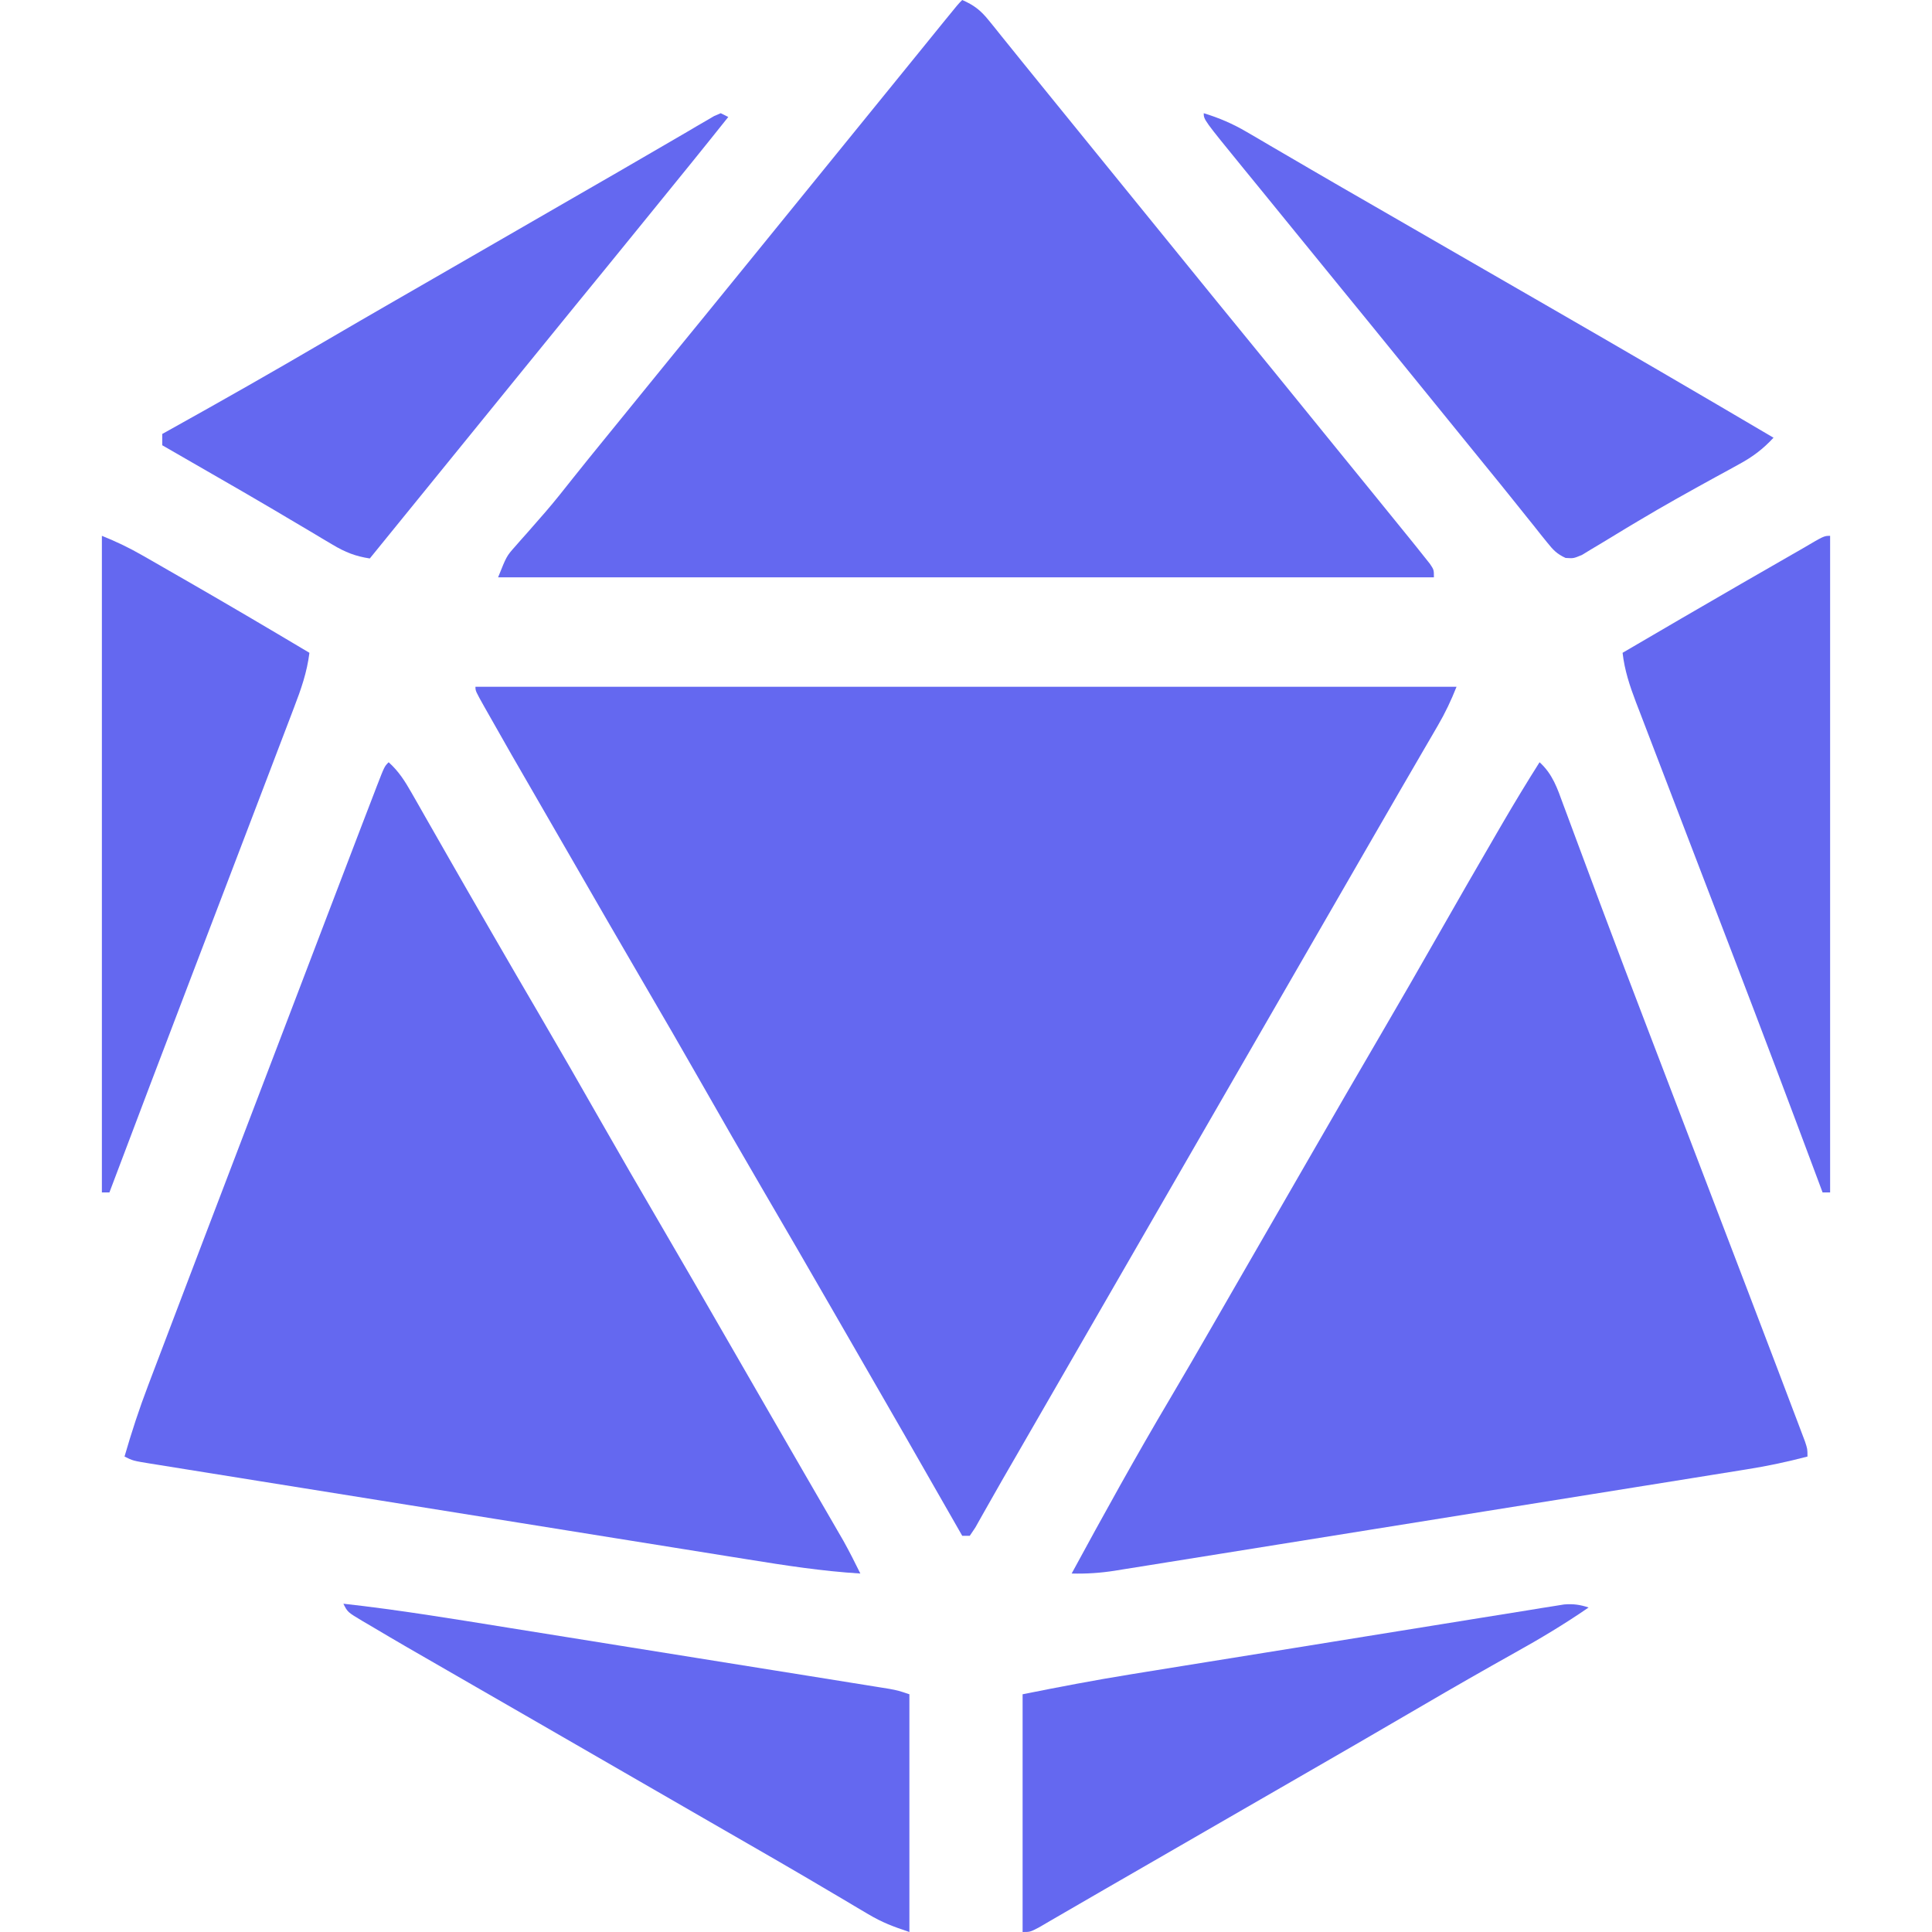
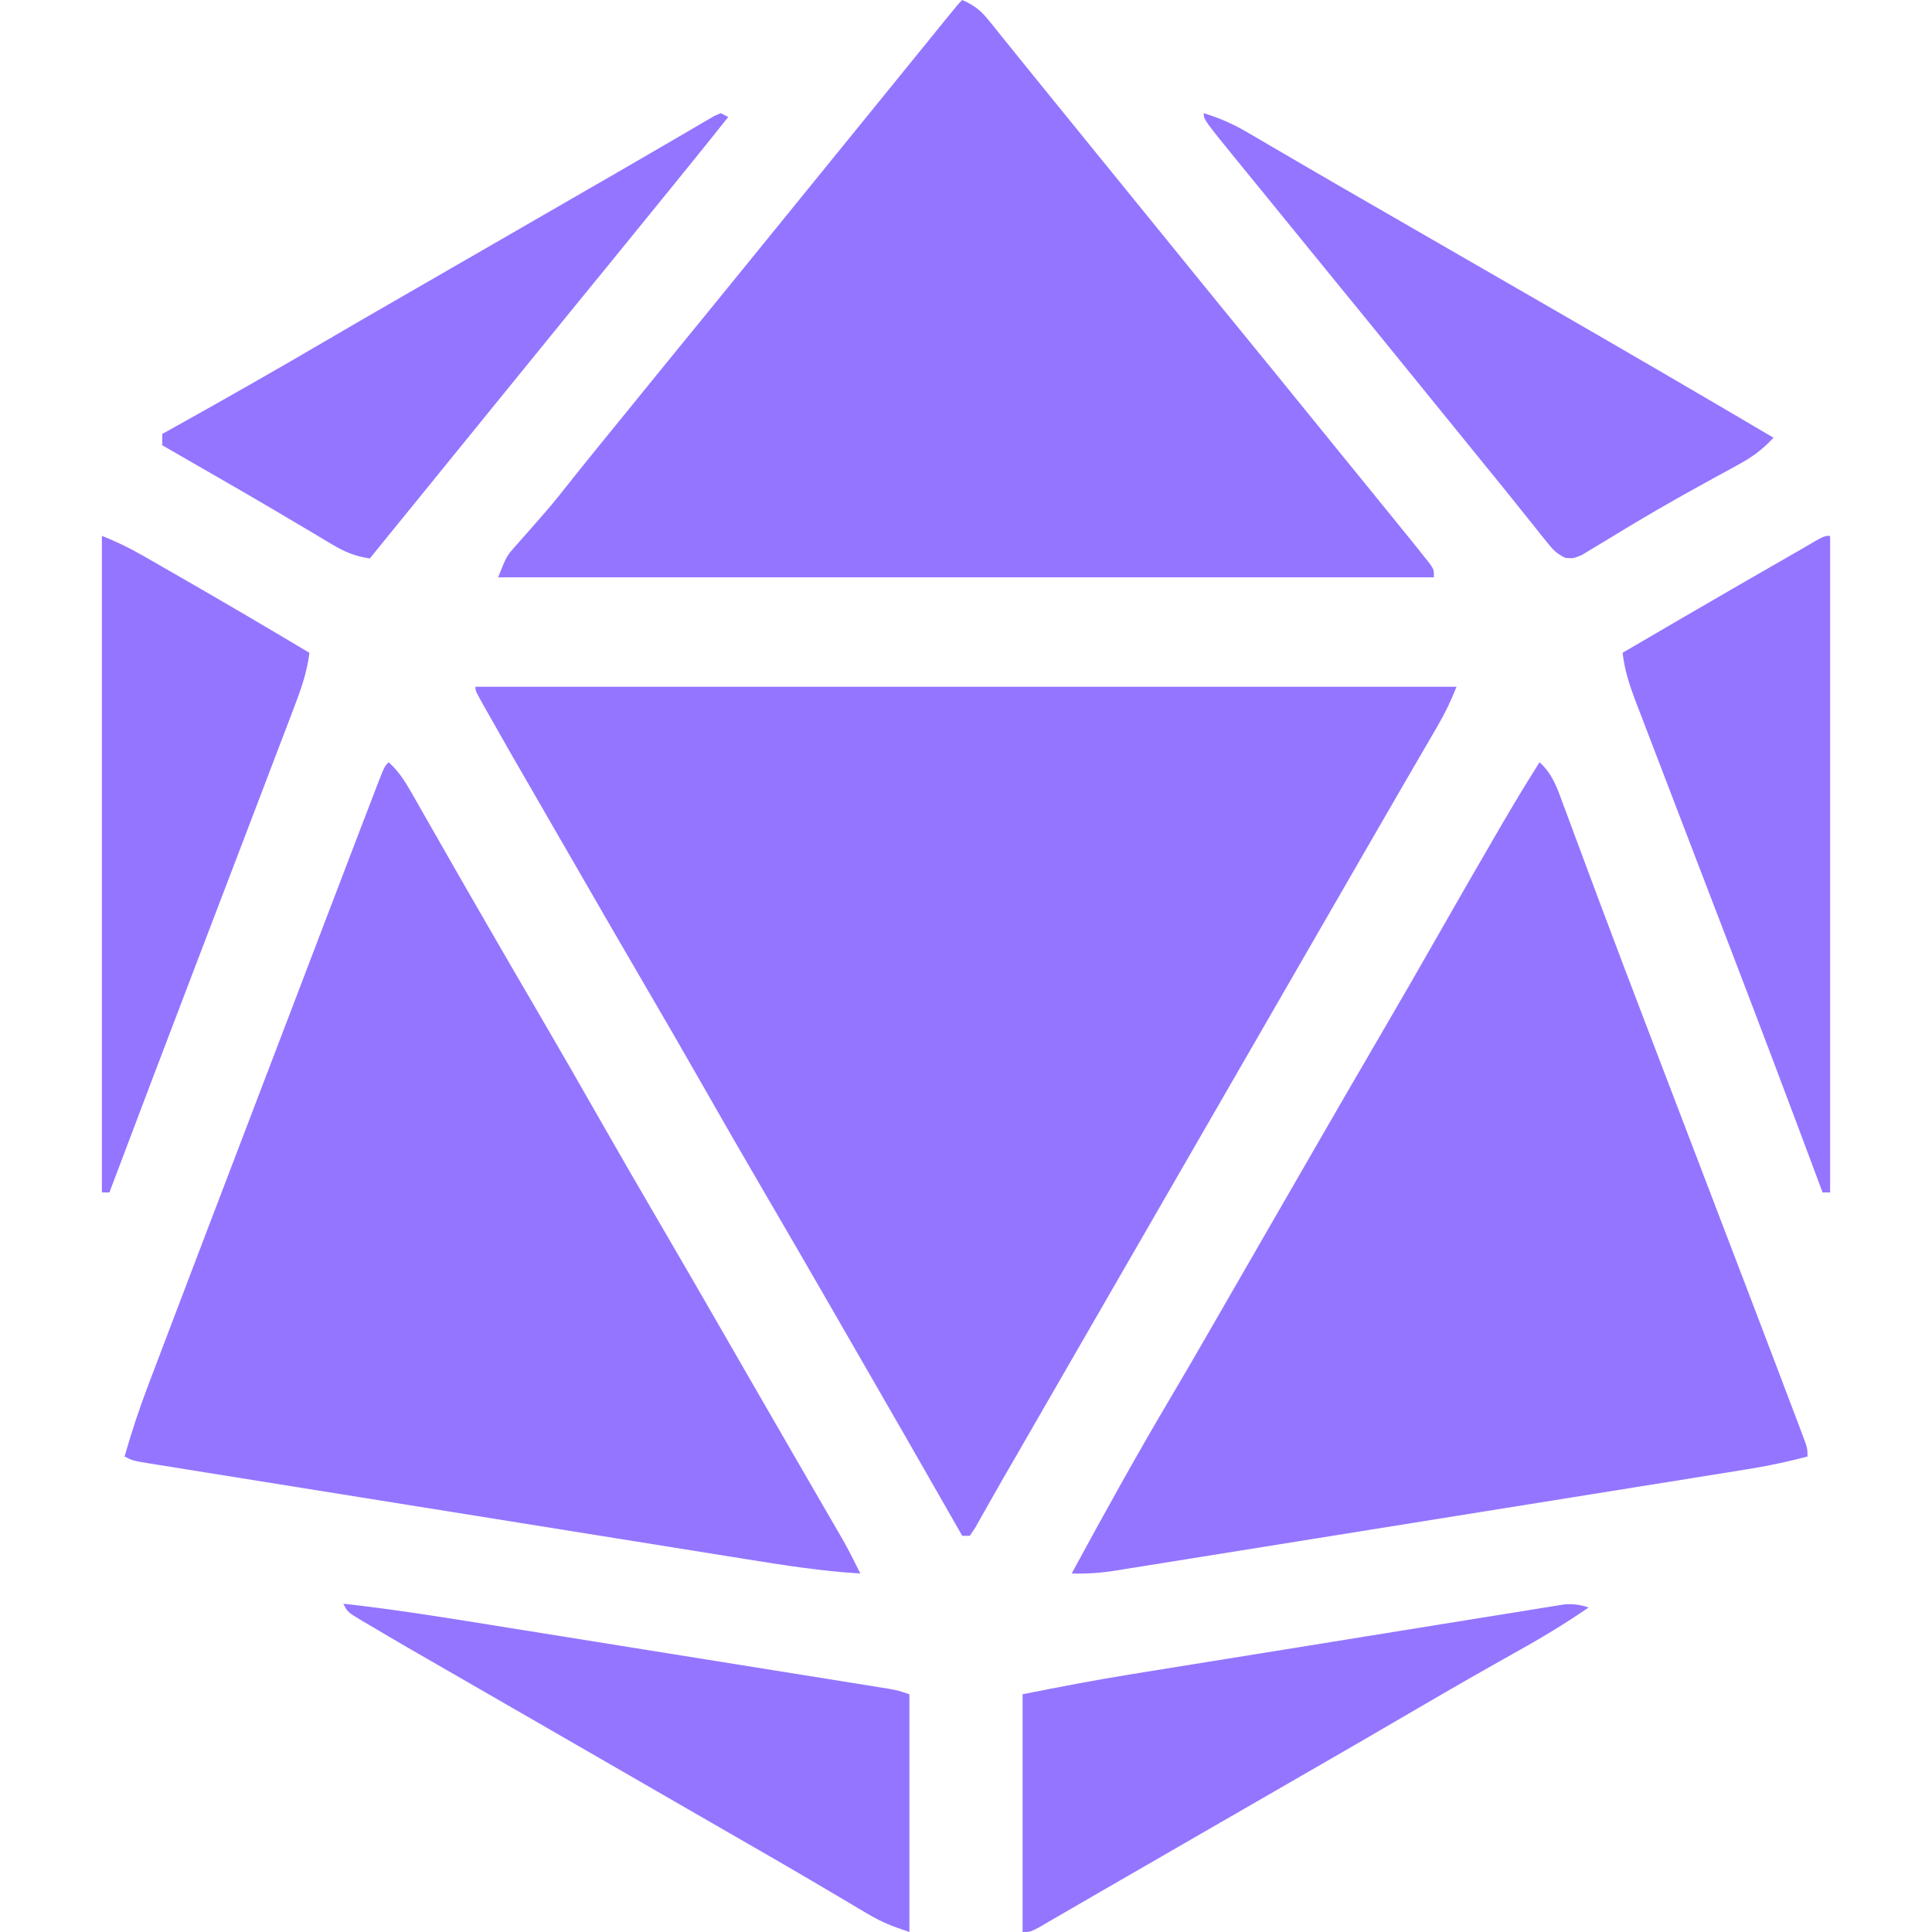
- <svg xmlns="http://www.w3.org/2000/svg" width="512" height="512" viewBox="0 0 512 512" fill="none">
-   <path d="M126 182C211.8 182 297.6 182 386 182C384.507 185.733 383.049 188.83 381.051 192.262C380.458 193.285 379.865 194.307 379.254 195.361C378.613 196.459 377.973 197.557 377.312 198.688C376.638 199.849 375.963 201.012 375.289 202.174C373.889 204.587 372.487 207 371.084 209.412C367.875 214.933 364.689 220.467 361.5 226C360.25 228.167 359 230.333 357.75 232.5C357.131 233.572 356.512 234.645 355.875 235.75C334 273.667 312.125 311.583 290.25 349.5C289.631 350.574 289.011 351.647 288.373 352.753C287.13 354.909 285.886 357.064 284.643 359.219C281.755 364.223 278.868 369.228 275.983 374.233C274.974 375.983 273.964 377.734 272.955 379.484C271.698 381.664 270.442 383.844 269.186 386.023C268.038 388.014 266.887 390.003 265.734 391.991C264.503 394.128 263.285 396.273 262.078 398.423C261.454 399.523 260.83 400.624 260.188 401.758C259.624 402.762 259.061 403.766 258.48 404.801C257.748 405.89 257.748 405.89 257 407C256.34 407 255.68 407 255 407C254.391 405.932 254.391 405.932 253.769 404.842C244.51 388.612 235.212 372.405 225.863 356.227C223.98 352.965 222.099 349.701 220.219 346.438C214.196 335.983 208.155 325.54 202.062 315.125C196.641 305.855 191.298 296.542 185.981 287.212C180.78 278.087 175.52 268.999 170.217 259.933C164.071 249.424 157.994 238.876 151.917 228.326C149.959 224.929 147.998 221.535 146.035 218.141C134.821 198.742 134.821 198.742 129.562 189.438C129.191 188.782 128.819 188.127 128.436 187.453C126 183.12 126 183.12 126 182Z" fill="#6468F0" />
-   <path d="M255 0C258.088 1.346 259.89 2.735 261.996 5.352C262.548 6.03 263.1 6.708 263.668 7.406C264.252 8.139 264.836 8.871 265.438 9.625C266.053 10.385 266.668 11.145 267.302 11.928C268.582 13.508 269.858 15.091 271.132 16.676C273.398 19.494 275.681 22.298 277.965 25.101C280.111 27.736 282.251 30.376 284.391 33.016C287.092 36.346 289.796 39.673 292.5 43C293.583 44.333 294.667 45.667 295.75 47C296.554 47.99 296.554 47.99 297.375 49C302.25 55 302.25 55 303.876 57.001C304.956 58.331 306.036 59.66 307.116 60.989C309.875 64.384 312.633 67.78 315.391 71.176C320.085 76.957 324.781 82.739 329.5 88.5C334.79 94.957 340.049 101.439 345.311 107.919C347.502 110.618 349.693 113.315 351.885 116.013C352.961 117.336 354.036 118.66 355.111 119.983C357.891 123.407 360.674 126.828 363.461 130.246C366.649 134.158 369.829 138.075 373 142C373.782 142.968 374.565 143.936 375.371 144.934C376.012 145.739 376.652 146.545 377.312 147.375C377.845 148.043 378.377 148.71 378.926 149.398C380 151 380 151 380 153C298.16 153 216.32 153 132 153C134.249 147.378 134.249 147.378 136.539 144.801C137.033 144.237 137.526 143.673 138.035 143.092C138.56 142.505 139.084 141.918 139.625 141.312C140.724 140.057 141.822 138.801 142.918 137.543C143.451 136.934 143.984 136.324 144.533 135.697C147.055 132.78 149.437 129.758 151.828 126.734C154.588 123.26 157.387 119.817 160.188 116.375C160.74 115.696 161.293 115.016 161.862 114.316C163 112.917 164.138 111.518 165.277 110.119C166.989 108.014 168.7 105.907 170.41 103.801C175.808 97.153 181.214 90.511 186.641 83.887C191.21 78.295 195.759 72.687 200.311 67.081C203.04 63.72 205.77 60.36 208.5 57C209.583 55.667 210.667 54.333 211.75 53C218.25 45 224.75 37 231.25 29C232.056 28.008 232.056 28.008 232.878 26.996C233.951 25.675 235.025 24.354 236.099 23.033C238.958 19.514 241.816 15.994 244.672 12.473C245.271 11.735 245.869 10.997 246.486 10.236C247.642 8.812 248.797 7.388 249.951 5.963C253.888 1.112 253.888 1.112 255 0Z" fill="#6468F0" />
-   <path d="M408 202C411.472 205.157 412.697 208.881 414.273 213.203C414.589 214.047 414.904 214.891 415.229 215.76C415.919 217.608 416.606 219.457 417.289 221.308C418.784 225.357 420.297 229.399 421.809 233.441C422.618 235.605 423.426 237.77 424.233 239.934C428.411 251.128 432.67 262.291 436.939 273.45C438.258 276.895 439.575 280.341 440.891 283.786C443.133 289.655 445.377 295.523 447.62 301.391C451.38 311.226 455.139 321.061 458.897 330.896C460.2 334.308 461.505 337.719 462.81 341.13C465.213 347.418 467.609 353.708 470 360C470.428 361.124 470.855 362.247 471.296 363.405C472.571 366.759 473.841 370.116 475.109 373.473C475.697 375.017 475.697 375.017 476.296 376.592C476.83 378.009 476.83 378.009 477.374 379.453C477.689 380.286 478.004 381.118 478.329 381.975C479 384 479 384 479 386C473.761 387.366 468.556 388.496 463.207 389.341C462.465 389.462 461.723 389.582 460.959 389.705C458.497 390.103 456.035 390.496 453.572 390.889C451.797 391.175 450.022 391.461 448.248 391.747C443.445 392.521 438.641 393.29 433.837 394.059C429.823 394.701 425.81 395.346 421.796 395.99C412.33 397.51 402.862 399.027 393.395 400.541C383.63 402.103 373.867 403.67 364.104 405.241C355.715 406.591 347.325 407.936 338.934 409.279C333.926 410.081 328.918 410.884 323.91 411.69C319.205 412.448 314.498 413.201 309.791 413.951C308.065 414.227 306.338 414.504 304.613 414.783C302.255 415.164 299.897 415.539 297.539 415.913C296.858 416.024 296.176 416.135 295.475 416.25C291.612 416.855 287.908 417.105 284 417C292.471 401.4 301.054 385.852 310.112 370.583C313.853 364.272 317.524 357.92 321.188 351.562C321.826 350.455 322.464 349.348 323.121 348.207C324.429 345.937 325.737 343.666 327.044 341.395C330.193 335.928 333.347 330.464 336.5 325C340.264 318.478 344.026 311.955 347.785 305.43C353.807 294.978 359.847 284.537 365.938 274.125C371.013 265.447 376.022 256.734 381 248C386.191 238.894 391.41 229.806 396.688 220.75C397.251 219.781 397.815 218.811 398.396 217.812C401.509 212.483 404.7 207.216 408 202Z" fill="#6468F0" />
-   <path d="M103 202C105.656 204.4 107.28 206.964 109.047 210.066C109.932 211.611 109.932 211.611 110.834 213.186C111.466 214.3 112.099 215.415 112.75 216.562C113.419 217.733 114.088 218.902 114.758 220.072C116.15 222.504 117.539 224.937 118.927 227.371C122.12 232.966 125.342 238.545 128.562 244.125C129.184 245.202 129.805 246.28 130.445 247.389C134.585 254.566 138.754 261.724 142.938 268.875C148.359 278.145 153.702 287.458 159.019 296.788C164.22 305.913 169.48 315.001 174.783 324.067C180.938 334.591 187.024 345.154 193.109 355.718C195.614 360.066 198.122 364.413 200.63 368.759C201.87 370.908 203.109 373.057 204.348 375.206C207.268 380.269 210.19 385.33 213.12 390.388C214.499 392.768 215.877 395.149 217.255 397.531C218.224 399.205 219.195 400.878 220.166 402.551C221.051 404.08 221.051 404.08 221.953 405.641C222.47 406.533 222.988 407.425 223.521 408.345C225.105 411.188 226.565 414.079 228 417C217.905 416.384 208.025 414.852 198.054 413.24C196.273 412.956 194.491 412.671 192.709 412.388C187.905 411.621 183.103 410.849 178.3 410.076C173.266 409.266 168.231 408.461 163.196 407.655C154.755 406.303 146.314 404.947 137.873 403.589C128.108 402.019 118.342 400.453 108.575 398.891C99.172 397.387 89.77 395.879 80.367 394.369C76.367 393.727 72.366 393.086 68.365 392.446C63.665 391.694 58.965 390.938 54.265 390.18C52.538 389.902 50.81 389.625 49.082 389.35C46.731 388.974 44.381 388.595 42.031 388.214C41.341 388.105 40.651 387.996 39.94 387.883C35.228 387.114 35.228 387.114 33 386C34.847 379.599 36.895 373.336 39.273 367.113C39.747 365.863 39.747 365.863 40.23 364.587C41.275 361.827 42.325 359.07 43.375 356.312C44.129 354.326 44.882 352.34 45.636 350.353C48.085 343.9 50.542 337.45 53 331C53.622 329.368 53.622 329.368 54.256 327.703C59.461 314.044 64.677 300.389 69.897 286.736C72.946 278.759 75.993 270.78 79.037 262.8C80.227 259.68 81.418 256.559 82.608 253.439C83.972 249.865 85.335 246.291 86.698 242.717C89.46 235.476 92.226 228.237 95 221C95.355 220.072 95.711 219.144 96.077 218.188C97.061 215.62 98.049 213.054 99.039 210.488C99.328 209.735 99.616 208.981 99.914 208.204C101.885 203.115 101.885 203.115 103 202Z" fill="#6468F0" />
-   <path d="M27 142C30.906 143.562 34.219 145.163 37.84 147.238C38.976 147.888 40.112 148.538 41.282 149.207C42.501 149.909 43.719 150.611 44.938 151.312C46.186 152.029 47.434 152.745 48.683 153.461C59.847 159.874 70.942 166.405 82 173C81.355 178.179 79.784 182.662 77.922 187.496C77.603 188.336 77.285 189.177 76.956 190.042C75.893 192.843 74.821 195.64 73.75 198.438C72.992 200.429 72.234 202.42 71.477 204.412C69.424 209.809 67.363 215.203 65.301 220.597C63.095 226.367 60.894 232.139 58.691 237.91C56.008 244.941 53.324 251.971 50.637 259C43.381 277.983 36.172 296.985 29 316C28.34 316 27.68 316 27 316C27 258.58 27 201.16 27 142Z" fill="#6468F0" />
-   <path d="M485 142C485 199.42 485 256.84 485 316C484.34 316 483.68 316 483 316C482.64 315.034 482.28 314.069 481.909 313.074C474.44 293.059 466.903 273.071 459.25 253.125C458.505 251.181 457.76 249.237 457.014 247.293C453.8 238.908 450.585 230.522 447.365 222.139C445.145 216.358 442.931 210.575 440.72 204.79C439.871 202.57 439.019 200.351 438.166 198.133C436.979 195.047 435.799 191.96 434.621 188.871C434.268 187.958 433.915 187.044 433.551 186.103C431.894 181.738 430.537 177.673 430 173C440.413 166.911 450.825 160.822 461.277 154.801C461.869 154.46 462.46 154.119 463.069 153.768C465.947 152.111 468.826 150.455 471.707 148.801C472.748 148.201 473.79 147.602 474.863 146.984C476.244 146.191 476.244 146.191 477.654 145.382C483.396 142 483.396 142 485 142Z" fill="#6468F0" />
-   <path d="M319 30C323.109 31.258 326.654 32.78 330.359 34.949C331.379 35.542 332.399 36.135 333.449 36.746C335.083 37.707 335.083 37.707 336.75 38.688C337.907 39.363 339.065 40.037 340.223 40.711C342.626 42.11 345.027 43.512 347.428 44.916C352.938 48.135 358.47 51.315 364 54.5C366.167 55.75 368.333 57 370.5 58.25C372.109 59.178 372.109 59.178 373.75 60.125C377 62 380.25 63.875 383.5 65.75C384.573 66.369 385.645 66.988 386.75 67.625C388.916 68.874 391.081 70.124 393.246 71.373C398.686 74.512 404.127 77.65 409.57 80.785C429.772 92.425 449.917 104.158 470 116C467.223 118.989 464.561 121.011 460.984 122.961C459.991 123.509 458.998 124.056 457.975 124.621C456.379 125.489 456.379 125.489 454.75 126.375C447.823 130.18 440.931 134.006 434.152 138.066C433.067 138.715 431.981 139.364 430.862 140.032C428.775 141.285 426.693 142.547 424.618 143.82C423.676 144.383 422.733 144.947 421.762 145.527C420.936 146.03 420.111 146.533 419.26 147.051C417 148 417 148 414.89 147.858C412.6 146.818 411.57 145.709 410.004 143.746C409.452 143.065 408.9 142.383 408.332 141.681C407.748 140.941 407.164 140.2 406.562 139.438C405.947 138.673 405.332 137.909 404.698 137.121C403.417 135.531 402.141 133.937 400.868 132.34C398.609 129.51 396.323 126.703 394.035 123.897C392.425 121.922 390.819 119.944 389.215 117.965C385.98 113.974 382.74 109.987 379.5 106C376.202 101.942 372.905 97.884 369.609 93.824C364.915 88.043 360.219 82.261 355.5 76.5C351.351 71.435 347.22 66.355 343.094 61.272C340.23 57.743 337.363 54.218 334.488 50.699C333.914 49.996 333.34 49.292 332.749 48.567C331.664 47.237 330.577 45.907 329.489 44.579C319 31.711 319 31.711 319 30Z" fill="#6468F0" />
-   <path d="M191 30C191.99 30.495 191.99 30.495 193 31C186.63 39.006 180.18 46.946 173.723 54.881C172.011 56.986 170.3 59.093 168.59 61.199C163.192 67.847 157.786 74.489 152.359 81.113C147.79 86.705 143.241 92.313 138.689 97.919C135.96 101.28 133.23 104.64 130.5 108C129.417 109.333 128.333 110.667 127.25 112C117.5 124 107.75 136 98 148C94.194 147.419 91.473 146.336 88.176 144.367C86.774 143.539 86.774 143.539 85.344 142.694C84.343 142.094 83.343 141.493 82.312 140.875C80.174 139.609 78.034 138.343 75.894 137.078C74.776 136.415 73.658 135.752 72.506 135.068C67.114 131.879 61.683 128.758 56.253 125.634C54.511 124.631 52.77 123.628 51.029 122.625C48.353 121.082 45.676 119.541 43 118C43 117.01 43 116.02 43 115C43.632 114.649 44.263 114.298 44.914 113.937C58.667 106.29 72.334 98.519 85.91 90.562C92.216 86.868 98.543 83.212 104.875 79.562C105.955 78.94 107.035 78.317 108.148 77.676C110.338 76.414 112.528 75.153 114.718 73.891C120.147 70.763 125.573 67.631 131 64.5C133.16 63.254 135.32 62.008 137.48 60.762C142.991 57.583 148.501 54.401 154.01 51.219C157.251 49.348 160.495 47.48 163.738 45.613C167.912 43.21 172.074 40.789 176.23 38.355C178.154 37.237 180.077 36.118 182 35C183.327 34.216 183.327 34.216 184.681 33.415C185.487 32.948 186.294 32.481 187.125 32C187.829 31.587 188.533 31.175 189.258 30.75C190.12 30.379 190.12 30.379 191 30Z" fill="#6468F0" />
-   <path d="M91 425C105.733 426.632 120.346 429.057 134.976 431.41C138.595 431.992 142.215 432.571 145.834 433.151C151.894 434.121 157.953 435.094 164.011 436.068C171.013 437.194 178.015 438.316 185.017 439.436C191.779 440.517 198.541 441.602 205.303 442.687C208.172 443.148 211.041 443.607 213.911 444.066C217.904 444.705 221.896 445.347 225.888 445.99C227.077 446.18 228.266 446.37 229.491 446.565C230.574 446.74 231.658 446.915 232.774 447.096C233.716 447.247 234.659 447.399 235.63 447.555C238 448 238 448 241 449C241 469.79 241 490.58 241 512C236.715 510.572 233.809 509.487 230.078 507.27C229.149 506.722 228.22 506.174 227.262 505.61C226.268 505.017 225.274 504.424 224.25 503.812C222.086 502.536 219.922 501.26 217.758 499.984C216.642 499.325 215.526 498.666 214.376 497.986C208.979 494.811 203.552 491.686 198.125 488.562C195.94 487.303 193.755 486.044 191.57 484.785C190.485 484.16 189.4 483.535 188.282 482.891C182.853 479.763 177.427 476.631 172 473.5C169.833 472.25 167.667 471 165.5 469.75C159 466 159 466 152.5 462.25C150.89 461.321 150.89 461.321 149.247 460.374C147.09 459.129 144.932 457.883 142.774 456.638C137.223 453.434 131.67 450.234 126.113 447.039C106.5 435.757 106.5 435.757 97.938 430.688C97.33 430.333 96.723 429.978 96.097 429.612C92.117 427.234 92.117 427.234 91 425Z" fill="#6468F0" />
-   <path d="M421 426C414.665 430.369 408.163 434.266 401.438 438C393.311 442.553 385.226 447.167 377.188 451.875C365.581 458.669 353.936 465.396 342.282 472.109C336.853 475.237 331.427 478.369 326 481.5C323.849 482.741 321.698 483.982 319.547 485.223C313.909 488.475 308.272 491.73 302.635 494.984C299.356 496.876 296.077 498.766 292.797 500.656C289.303 502.67 285.813 504.689 282.328 506.719C281.052 507.458 279.776 508.198 278.5 508.937C277.458 509.545 276.417 510.152 275.344 510.777C273 512 273 512 271 512C271 491.21 271 470.42 271 449C280.556 447.089 290.054 445.26 299.665 443.716C300.938 443.509 302.212 443.302 303.524 443.089C306.963 442.531 310.402 441.976 313.842 441.422C315.996 441.076 318.15 440.728 320.303 440.381C327.829 439.166 335.355 437.955 342.881 436.747C349.883 435.622 356.885 434.49 363.885 433.353C369.919 432.374 375.954 431.402 381.99 430.434C385.586 429.857 389.181 429.277 392.775 428.692C396.768 428.041 400.763 427.403 404.759 426.767C406.539 426.474 406.539 426.474 408.356 426.175C409.442 426.004 410.528 425.833 411.647 425.657C413.061 425.429 413.061 425.429 414.504 425.197C416.962 425.003 418.67 425.243 421 426Z" fill="#6468F0" />
+ <svg xmlns="http://www.w3.org/2000/svg" width="698" height="698" viewBox="0 0 698 698" fill="none">
+   <path d="M171.773 248.117C288.743 248.117 405.712 248.117 526.227 248.117C524.191 253.206 522.203 257.428 519.479 262.107C518.671 263.501 517.863 264.896 517.03 266.332C516.156 267.829 515.283 269.325 514.383 270.867C513.463 272.451 512.544 274.035 511.625 275.62C509.716 278.91 507.805 282.199 505.893 285.487C501.517 293.014 497.173 300.559 492.826 308.102C491.122 311.055 489.418 314.009 487.714 316.963C486.87 318.425 486.027 319.887 485.158 321.394C455.336 373.085 425.514 424.776 395.692 476.467C394.848 477.93 394.004 479.394 393.134 480.902C391.438 483.84 389.743 486.779 388.048 489.717C384.112 496.539 380.176 503.361 376.242 510.185C374.867 512.571 373.491 514.958 372.115 517.344C370.401 520.315 368.688 523.287 366.976 526.259C365.411 528.972 363.842 531.684 362.271 534.394C360.592 537.307 358.932 540.231 357.286 543.162C356.436 544.663 355.585 546.163 354.709 547.709C353.941 549.078 353.173 550.447 352.382 551.858C351.383 553.342 351.383 553.342 350.363 554.855C349.464 554.855 348.564 554.855 347.637 554.855C346.806 553.399 346.806 553.399 345.959 551.914C333.335 529.788 320.66 507.693 307.915 485.637C305.347 481.19 302.783 476.741 300.22 472.292C292.009 458.039 283.774 443.802 275.468 429.604C268.077 416.966 260.793 404.27 253.544 391.55C246.453 379.111 239.283 366.721 232.053 354.362C223.675 340.035 215.39 325.655 207.106 311.273C204.437 306.642 201.763 302.014 199.087 297.387C183.798 270.941 183.798 270.941 176.63 258.257C176.123 257.364 175.617 256.471 175.094 255.551C171.773 249.644 171.773 249.644 171.773 248.117Z" fill="#9475FF" />
+   <path d="M347.637 0C351.846 1.836 354.303 3.728 357.174 7.296C357.927 8.22 358.679 9.145 359.454 10.097C360.25 11.095 361.046 12.093 361.866 13.122C362.705 14.157 363.544 15.193 364.408 16.261C366.153 18.415 367.893 20.573 369.629 22.734C372.718 26.576 375.83 30.398 378.945 34.22C381.87 37.812 384.787 41.411 387.705 45.01C391.387 49.55 395.073 54.085 398.76 58.621C400.237 60.439 401.714 62.257 403.19 64.074C404.287 65.424 404.287 65.424 405.406 66.801C412.052 74.981 412.052 74.981 414.268 77.709C415.741 79.521 417.213 81.333 418.686 83.145C422.447 87.774 426.207 92.403 429.966 97.033C436.366 104.915 442.767 112.796 449.201 120.65C456.412 129.454 463.582 138.29 470.755 147.125C473.742 150.803 476.73 154.481 479.719 158.158C481.185 159.962 482.65 161.767 484.116 163.571C487.906 168.238 491.7 172.902 495.499 177.562C499.845 182.894 504.18 188.235 508.504 193.586C509.571 194.906 510.637 196.225 511.736 197.585C512.61 198.684 513.483 199.782 514.383 200.914C515.109 201.824 515.835 202.734 516.582 203.672C518.047 205.855 518.047 205.855 518.047 208.582C406.476 208.582 294.905 208.582 179.953 208.582C183.019 200.918 183.019 200.918 186.141 197.404C186.814 196.636 187.487 195.867 188.18 195.075C188.896 194.274 189.611 193.474 190.348 192.649C191.846 190.937 193.343 189.224 194.837 187.51C195.564 186.679 196.29 185.849 197.039 184.993C200.477 181.017 203.724 176.897 206.984 172.775C210.747 168.037 214.563 163.344 218.381 158.652C219.134 157.726 219.887 156.799 220.664 155.845C222.215 153.938 223.767 152.03 225.319 150.123C227.653 147.253 229.985 144.382 232.317 141.51C239.676 132.446 247.046 123.393 254.444 114.361C260.674 106.739 266.874 99.092 273.08 91.45C276.8 86.868 280.522 82.287 284.244 77.707C285.721 75.889 287.198 74.072 288.675 72.254C297.536 61.348 306.397 50.441 315.259 39.535C316.357 38.183 316.357 38.183 317.478 36.804C318.942 35.002 320.405 33.201 321.869 31.4C325.767 26.603 329.663 21.805 333.557 17.004C334.373 15.998 335.189 14.992 336.03 13.955C337.605 12.014 339.18 10.072 340.754 8.129C346.12 1.517 346.12 1.517 347.637 0Z" fill="#9475FF" />
+   <path d="M556.219 275.383C560.952 279.687 562.622 284.763 564.771 290.656C565.201 291.806 565.631 292.956 566.075 294.141C567.015 296.661 567.951 299.182 568.882 301.704C570.92 307.224 572.983 312.735 575.044 318.246C576.147 321.196 577.249 324.147 578.349 327.098C584.044 342.358 589.85 357.576 595.671 372.789C597.468 377.485 599.264 382.183 601.059 386.881C604.115 394.881 607.174 402.881 610.232 410.88C615.358 424.288 620.483 437.696 625.605 451.105C627.383 455.756 629.161 460.406 630.94 465.057C634.216 473.628 637.482 482.204 640.742 490.781C641.325 492.313 641.908 493.845 642.509 495.423C644.247 499.996 645.978 504.572 647.708 509.148C648.509 511.254 648.509 511.254 649.326 513.401C650.053 515.332 650.053 515.332 650.795 517.302C651.224 518.436 651.654 519.571 652.096 520.74C653.012 523.5 653.012 523.5 653.012 526.227C645.87 528.089 638.774 529.629 631.481 530.782C630.47 530.946 629.459 531.109 628.417 531.278C625.061 531.821 621.703 532.356 618.346 532.892C615.926 533.281 613.507 533.671 611.088 534.062C604.54 535.117 597.991 536.165 591.442 537.213C585.97 538.089 580.499 538.967 575.027 539.846C562.121 541.918 549.215 543.986 536.307 546.05C522.996 548.179 509.686 550.316 496.376 552.458C484.939 554.297 473.501 556.132 462.063 557.963C455.235 559.056 448.407 560.15 441.581 561.25C435.166 562.283 428.749 563.31 422.332 564.332C419.979 564.707 417.625 565.086 415.273 565.466C412.059 565.985 408.845 566.496 405.63 567.006C404.701 567.158 403.772 567.31 402.815 567.466C397.549 568.29 392.499 568.631 387.172 568.488C398.721 547.221 410.422 526.025 422.769 505.209C427.871 496.605 432.875 487.946 437.869 479.279C438.739 477.769 439.608 476.26 440.505 474.704C442.288 471.609 444.071 468.513 445.854 465.417C450.146 457.965 454.445 450.516 458.744 443.066C463.875 434.175 469.005 425.282 474.129 416.387C482.339 402.138 490.572 387.904 498.876 373.709C505.795 361.879 512.624 350 519.41 338.094C526.487 325.68 533.602 313.29 540.797 300.944C541.565 299.623 542.334 298.301 543.126 296.94C547.37 289.673 551.72 282.494 556.219 275.383Z" fill="#9475FF" />
+   <path d="M140.418 275.383C144.038 278.654 146.253 282.151 148.662 286.38C149.868 288.485 149.868 288.485 151.098 290.633C151.96 292.152 152.822 293.671 153.71 295.236C154.622 296.831 155.534 298.425 156.447 300.02C158.344 303.335 160.239 306.652 162.131 309.97C166.484 317.598 170.876 325.204 175.267 332.811C176.114 334.28 176.96 335.748 177.833 337.261C183.477 347.044 189.161 356.803 194.864 366.552C202.255 379.19 209.539 391.887 216.788 404.606C223.879 417.045 231.049 429.435 238.279 441.794C246.669 456.141 254.966 470.542 263.262 484.943C266.677 490.871 270.096 496.797 273.515 502.723C275.205 505.652 276.895 508.581 278.584 511.511C282.565 518.413 286.548 525.314 290.543 532.208C292.423 535.453 294.301 538.7 296.179 541.946C297.5 544.228 298.824 546.509 300.148 548.79C301.354 550.875 301.354 550.875 302.585 553.002C303.29 554.219 303.995 555.435 304.721 556.689C306.881 560.565 308.871 564.506 310.828 568.488C297.066 567.648 283.597 565.56 270.004 563.363C267.575 562.975 265.146 562.587 262.716 562.2C256.168 561.155 249.62 560.103 243.073 559.048C236.21 557.944 229.346 556.847 222.482 555.748C210.974 553.905 199.467 552.057 187.96 550.206C174.647 548.064 161.333 545.931 148.019 543.801C135.2 541.75 122.381 539.694 109.563 537.636C104.11 536.76 98.655 535.887 93.201 535.014C86.793 533.989 80.386 532.959 73.979 531.926C71.624 531.547 69.268 531.169 66.912 530.793C63.708 530.281 60.504 529.764 57.3 529.246C56.359 529.097 55.418 528.948 54.449 528.794C48.026 527.745 48.026 527.745 44.988 526.227C47.507 517.5 50.299 508.962 53.541 500.479C54.186 498.774 54.186 498.774 54.844 497.034C56.269 493.272 57.7 489.513 59.132 485.754C60.16 483.046 61.187 480.338 62.214 477.63C65.553 468.832 68.903 460.039 72.254 451.246C73.102 449.021 73.102 449.021 73.966 446.752C81.062 428.131 88.172 409.515 95.289 390.902C99.447 380.027 103.6 369.149 107.749 358.271C109.372 354.017 110.995 349.763 112.618 345.509C114.477 340.636 116.336 335.764 118.194 330.892C121.959 321.02 125.73 311.151 129.512 301.285C129.996 300.02 130.481 298.755 130.98 297.451C132.322 293.951 133.669 290.452 135.018 286.955C135.412 285.927 135.805 284.9 136.21 283.841C138.897 276.903 138.897 276.903 140.418 275.383Z" fill="#9475FF" />
+   <path d="M36.809 193.586C42.133 195.716 46.651 197.898 51.586 200.727C53.135 201.613 54.684 202.499 56.279 203.411C57.941 204.368 59.602 205.324 61.263 206.281C62.964 207.258 64.666 208.234 66.368 209.21C81.589 217.954 96.714 226.857 111.789 235.848C110.909 242.908 108.768 249.02 106.229 255.61C105.795 256.755 105.361 257.901 104.913 259.081C103.463 262.899 102.003 266.713 100.542 270.526C99.509 273.241 98.476 275.956 97.444 278.671C94.644 286.029 91.835 293.383 89.024 300.736C86.016 308.602 83.015 316.47 80.013 324.338C76.355 333.923 72.696 343.507 69.032 353.09C59.14 378.97 49.313 404.874 39.535 430.797C38.635 430.797 37.736 430.797 36.809 430.797C36.809 352.517 36.809 274.238 36.809 193.586Z" fill="#9475FF" />
+   <path d="M661.191 193.586C661.191 271.866 661.191 350.145 661.191 430.797C660.292 430.797 659.392 430.797 658.465 430.797C657.974 429.48 657.483 428.164 656.977 426.808C646.795 399.521 636.52 372.272 626.087 345.081C625.071 342.43 624.055 339.78 623.039 337.13C618.657 325.698 614.274 314.267 609.884 302.838C606.857 294.957 603.839 287.073 600.826 279.187C599.668 276.16 598.507 273.135 597.343 270.11C595.725 265.904 594.117 261.695 592.511 257.484C592.029 256.239 591.548 254.994 591.051 253.711C588.792 247.76 586.943 242.219 586.211 235.848C600.406 227.546 614.602 219.246 628.851 211.037C629.657 210.573 630.463 210.108 631.293 209.63C635.217 207.37 639.142 205.112 643.069 202.857C644.489 202.04 645.909 201.223 647.372 200.381C649.255 199.3 649.255 199.3 651.176 198.196C659.005 193.586 659.005 193.586 661.191 193.586Z" fill="#9475FF" />
+   <path d="M434.887 40.898C440.488 42.613 445.321 44.688 450.373 47.646C451.763 48.454 453.153 49.262 454.585 50.095C456.813 51.405 456.813 51.405 459.085 52.742C460.663 53.662 462.241 54.582 463.819 55.501C467.095 57.408 470.369 59.319 473.642 61.233C481.154 65.621 488.696 69.957 496.234 74.299C499.188 76.003 502.142 77.707 505.096 79.411C507.289 80.676 507.289 80.676 509.526 81.967C513.957 84.523 518.388 87.08 522.818 89.636C524.281 90.479 525.743 91.323 527.25 92.192C530.201 93.895 533.153 95.598 536.104 97.301C543.521 101.581 550.939 105.859 558.36 110.133C585.899 126.001 613.363 141.996 640.742 158.141C636.956 162.215 633.327 164.971 628.451 167.63C627.098 168.377 625.744 169.124 624.349 169.893C622.173 171.077 622.173 171.077 619.952 172.285C610.509 177.472 601.114 182.687 591.872 188.223C590.392 189.108 588.911 189.992 587.387 190.903C584.541 192.611 581.703 194.332 578.874 196.067C577.589 196.835 576.304 197.603 574.98 198.395C573.855 199.08 572.729 199.765 571.57 200.471C568.488 201.766 568.488 201.766 565.611 201.572C562.49 200.155 561.086 198.643 558.951 195.966C558.198 195.037 557.446 194.109 556.671 193.152C555.875 192.142 555.079 191.133 554.259 190.093C553.42 189.051 552.581 188.009 551.717 186.935C549.971 184.766 548.231 182.593 546.496 180.416C543.416 176.559 540.3 172.731 537.18 168.906C534.986 166.214 532.797 163.517 530.609 160.819C526.199 155.379 521.782 149.943 517.365 144.508C512.87 138.976 508.375 133.443 503.882 127.909C497.481 120.027 491.08 112.146 484.646 104.291C478.99 97.386 473.358 90.461 467.733 83.53C463.829 78.72 459.921 73.915 456.002 69.117C455.219 68.158 454.437 67.199 453.631 66.211C452.151 64.397 450.67 62.585 449.187 60.774C434.887 43.231 434.887 43.231 434.887 40.898Z" fill="#9475FF" />
+   <path d="M260.387 40.898C261.736 41.573 261.736 41.573 263.113 42.262C254.429 53.176 245.636 64 236.834 74.819C234.499 77.689 232.167 80.56 229.835 83.432C222.477 92.495 215.107 101.549 207.709 110.58C201.479 118.203 195.278 125.849 189.073 133.492C185.352 138.073 181.63 142.654 177.908 147.234C176.431 149.052 174.954 150.87 173.478 152.688C160.186 169.047 146.894 185.406 133.602 201.766C128.413 200.974 124.704 199.497 120.208 196.813C118.297 195.684 118.297 195.684 116.348 194.532C114.984 193.714 113.62 192.895 112.215 192.052C109.299 190.326 106.383 188.6 103.466 186.876C101.941 185.972 100.417 185.068 98.847 184.136C91.496 179.789 84.091 175.534 76.689 171.274C74.314 169.908 71.94 168.54 69.566 167.172C65.918 165.069 62.27 162.968 58.621 160.867C58.621 159.518 58.621 158.168 58.621 156.777C59.482 156.299 60.343 155.821 61.23 155.328C79.98 144.903 98.611 134.309 117.12 123.462C125.716 118.425 134.342 113.441 142.974 108.466C144.447 107.617 145.919 106.769 147.436 105.894C150.422 104.174 153.407 102.454 156.393 100.734C163.794 96.47 171.192 92.201 178.59 87.932C181.535 86.233 184.48 84.534 187.425 82.835C194.937 78.501 202.448 74.164 209.959 69.826C214.378 67.275 218.799 64.729 223.221 62.184C228.911 58.907 234.586 55.607 240.252 52.289C242.873 50.764 245.495 49.24 248.117 47.715C249.926 46.645 249.926 46.645 251.772 45.554C252.872 44.918 253.971 44.281 255.104 43.625C256.064 43.063 257.023 42.5 258.012 41.921C259.187 41.415 259.187 41.415 260.387 40.898Z" fill="#9475FF" />
+   <path d="M124.059 579.395C144.144 581.619 164.065 584.925 184.011 588.134C188.944 588.927 193.879 589.716 198.813 590.506C207.074 591.829 215.334 593.155 223.594 594.483C233.139 596.018 242.684 597.547 252.23 599.074C261.449 600.549 270.667 602.027 279.885 603.507C283.797 604.135 287.709 604.762 291.621 605.387C297.064 606.258 302.507 607.134 307.949 608.01C309.57 608.269 311.191 608.527 312.861 608.794C314.338 609.033 315.814 609.271 317.336 609.518C318.621 609.724 319.906 609.93 321.23 610.143C324.461 610.75 324.461 610.75 328.551 612.113C328.551 640.456 328.551 668.799 328.551 698C322.71 696.053 318.747 694.574 313.661 691.551C312.394 690.804 311.128 690.058 309.822 689.288C308.467 688.48 307.112 687.671 305.716 686.838C302.766 685.098 299.816 683.358 296.865 681.619C295.344 680.72 293.822 679.822 292.255 678.895C284.897 674.566 277.499 670.307 270.1 666.048C267.121 664.332 264.143 662.615 261.164 660.899C259.685 660.046 258.206 659.194 256.682 658.316C249.281 654.052 241.883 649.783 234.484 645.514C231.531 643.81 228.577 642.105 225.623 640.401C216.762 635.289 216.762 635.289 207.9 630.177C205.705 628.91 205.705 628.91 203.466 627.619C200.524 625.921 197.583 624.224 194.641 622.526C187.073 618.159 179.503 613.796 171.928 609.44C145.19 594.059 145.19 594.059 133.516 587.148C132.688 586.664 131.86 586.18 131.007 585.682C125.581 582.44 125.581 582.44 124.059 579.395Z" fill="#9475FF" />
+   <path d="M573.941 580.758C565.305 586.713 556.441 592.027 547.272 597.117C536.193 603.324 525.171 609.615 514.213 616.033C498.389 625.295 482.514 634.465 466.627 643.617C459.226 647.881 451.828 652.151 444.43 656.42C441.497 658.112 438.565 659.803 435.632 661.495C427.946 665.929 420.261 670.366 412.576 674.803C408.107 677.382 403.636 679.959 399.164 682.535C394.401 685.28 389.643 688.033 384.893 690.8C383.153 691.808 381.413 692.817 379.674 693.825C378.254 694.653 376.834 695.48 375.371 696.333C372.176 698 372.176 698 369.449 698C369.449 669.657 369.449 641.315 369.449 612.113C382.476 609.508 395.425 607.015 408.527 604.909C410.264 604.627 412 604.345 413.788 604.055C418.477 603.294 423.166 602.537 427.855 601.783C430.791 601.31 433.727 600.837 436.663 600.363C446.923 598.707 457.183 597.056 467.443 595.408C476.99 593.876 486.534 592.332 496.078 590.783C504.304 589.448 512.532 588.122 520.76 586.802C525.662 586.016 530.563 585.226 535.463 584.427C540.906 583.54 546.353 582.671 551.8 581.803C554.227 581.404 554.227 581.404 556.703 580.996C558.184 580.763 559.665 580.53 561.19 580.29C563.118 579.979 563.118 579.979 565.085 579.662C568.437 579.399 570.766 579.726 573.941 580.758Z" fill="#9475FF" />
</svg>
